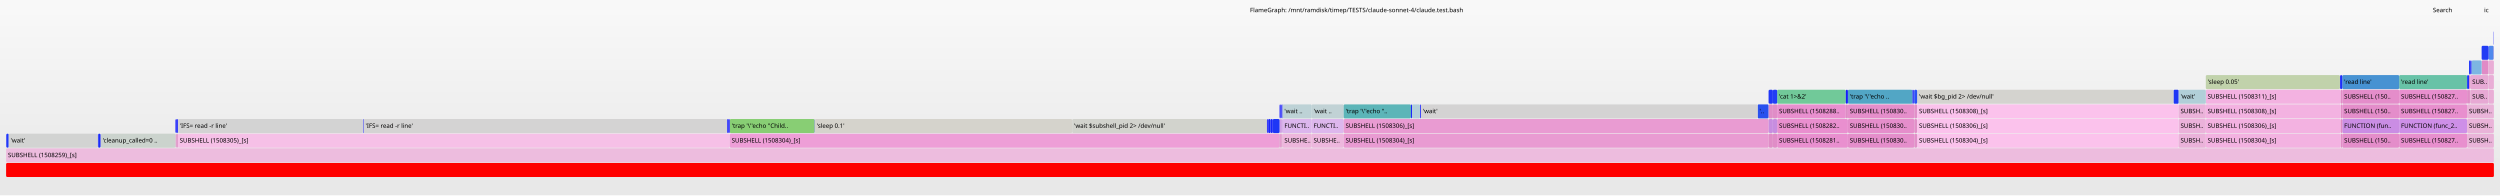
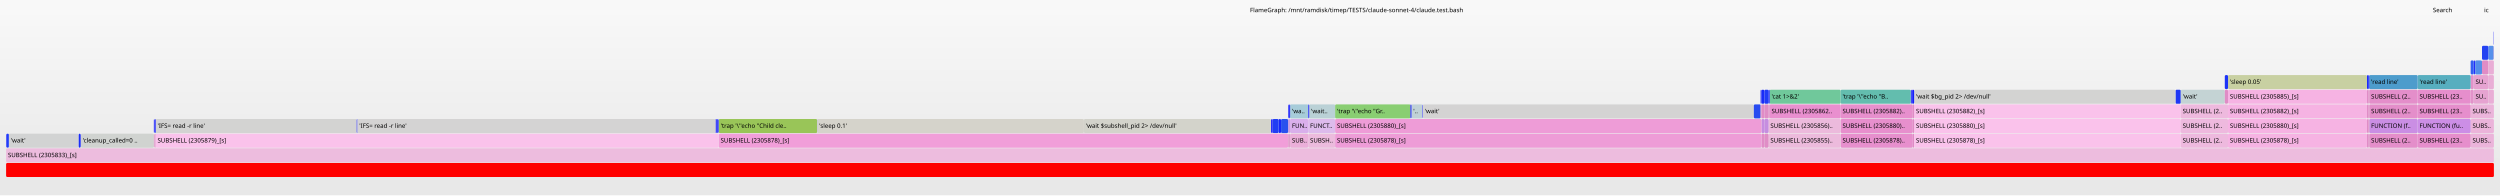
<svg xmlns="http://www.w3.org/2000/svg" version="1.1" width="4096" height="320" viewBox="0 0 4096 320">
  <defs>
    <linearGradient id="background" y1="0" y2="1" x1="0" x2="0">
      <stop stop-color="#f8f8f8" offset="5%" />
      <stop stop-color="#e8e8e8" offset="95%" />
    </linearGradient>
  </defs>
  <style type="text/css">
        text { font-family:Verdana; font-size:10px; fill:rgb(0,0,0); }
        .hide { display:none; }
        .parent { opacity:0.5; }
</style>
  <rect x="0.0" y="0" width="4096.0" height="320.0" fill="url(#background)" />
  <text id="title" x="2048.00" y="20">FlameGraph: /mnt/ramdisk/timep/TESTS/claude-sonnet-4/claude.test.bash</text>
  <text id="details" x="10.00" y="305"> </text>
  <text id="unzoom" x="10.00" y="20" class="hide">Reset Zoom</text>
  <text id="search" x="3986.00" y="20">Search</text>
  <text id="ignorecase" x="4070.00" y="20">ic</text>
  <text id="matched" x="3986.00" y="305"> </text>
  <g id="frames">
    <g>
-       <rect x="2101.3" y="195" width="47.8" height="23.0" fill="rgb(220.059,182.176,236.61)" rx="2" ry="2" />
-       <text x="2104.28" y="209.5">FUNCTI..</text>
-     </g>
-     <g>
-       <rect x="3614.0" y="195" width="221.2" height="23.0" fill="rgb(243.497,177.763,225.009)" rx="2" ry="2" />
-       <text x="3616.95" y="209.5">SUBSHELL (1508306)_[s]</text>
-     </g>
-     <g>
-       <rect x="4047.4" y="123" width="29.7" height="23.0" fill="rgb(231.289,168.777,211.889)" rx="2" ry="2" />
-       <text x="4050.41" y="137.5">SUB..</text>
-     </g>
-     <g>
-       <rect x="4042.1" y="171" width="43.9" height="23.0" fill="rgb(234.271,179.621,217.311)" rx="2" ry="2" />
-       <text x="4045.14" y="185.5">SUBSH..</text>
-     </g>
-     <g>
-       <rect x="4045.3" y="123" width="2.1" height="23.0" fill="rgb(223.727,141.28,198.14)" rx="2" ry="2" />
-       <text x="4048.25" y="137.5" />
-     </g>
-     <g>
-       <rect x="1195.7" y="195" width="139.0" height="23.0" fill="rgb(136,206,116)" rx="2" ry="2" />
-       <text x="1198.73" y="209.5">'trap '\''echo "Child..</text>
-     </g>
-     <g>
-       <rect x="287.4" y="219" width="0.5" height="23.0" fill="rgb(223.132,139.115,197.058)" rx="2" ry="2" />
-       <text x="290.45" y="233.5" />
-     </g>
-     <g>
-       <rect x="2911.7" y="171" width="112.5" height="23.0" fill="rgb(233.019,143.361,206.989)" rx="2" ry="2" />
-       <text x="2914.72" y="185.5">SUBSHELL (1508288..</text>
-     </g>
-     <g>
-       <rect x="287.9" y="219" width="0.5" height="23.0" fill="rgb(223.144,139.162,197.081)" rx="2" ry="2" />
-       <text x="290.89" y="233.5" />
-     </g>
-     <g>
-       <rect x="3136.4" y="195" width="4.6" height="23.0" fill="rgb(225.149,144.442,200.274)" rx="2" ry="2" />
-       <text x="3139.38" y="209.5" />
-     </g>
-     <g>
-       <rect x="2911.7" y="147" width="112.5" height="23.0" fill="rgb(113,201,153)" rx="2" ry="2" />
-       <text x="2914.72" y="161.5">'cat 1&gt;&amp;2'</text>
-     </g>
-     <g>
-       <rect x="4045.3" y="99" width="2.1" height="23.0" fill="rgb(27,49,249)" rx="2" ry="2" />
-       <text x="4048.25" y="113.5" />
-     </g>
-     <g>
-       <rect x="1191.2" y="195" width="0.9" height="23.0" fill="rgb(3,8,254)" rx="2" ry="2" />
-       <text x="1194.23" y="209.5" />
-     </g>
-     <g>
-       <rect x="3833.8" y="123" width="1.4" height="23.0" fill="rgb(14,20,252)" rx="2" ry="2" />
-       <text x="3836.75" y="137.5" />
-     </g>
-     <g>
-       <rect x="4047.4" y="99" width="1.9" height="23.0" fill="rgb(14,22,252)" rx="2" ry="2" />
-       <text x="4050.41" y="113.5" />
-     </g>
-     <g>
-       <rect x="3930.8" y="123" width="111.3" height="23.0" fill="rgb(104,194,167)" rx="2" ry="2" />
-       <text x="3933.79" y="137.5">'read line'</text>
+       <rect x="2145.0" y="171" width="42.5" height="23.0" fill="rgb(186,209,214)" rx="2" ry="2" />
+       <text x="2148.00" y="185.5">'wait..</text>
+     </g>
+     <g>
+       <rect x="2083.7" y="195" width="1.3" height="23.0" fill="rgb(14,21,252)" rx="2" ry="2" />
+       <text x="2086.66" y="209.5" />
+     </g>
+     <g>
+       <rect x="4047.9" y="171" width="38.1" height="23.0" fill="rgb(234.776,180.098,217.923)" rx="2" ry="2" />
+       <text x="4050.93" y="185.5">SUBS..</text>
+     </g>
+     <g>
+       <rect x="3136.1" y="195" width="436.9" height="23.0" fill="rgb(249.981,194.102,234.924)" rx="2" ry="2" />
+       <text x="3139.12" y="209.5">SUBSHELL (2305880)_[s]</text>
+     </g>
+     <g>
+       <rect x="3133.9" y="219" width="2.2" height="23.0" fill="rgb(223.167,139.244,197.122)" rx="2" ry="2" />
+       <text x="3136.85" y="233.5" />
+     </g>
+     <g>
+       <rect x="3015.7" y="195" width="118.2" height="23.0" fill="rgb(231.302,142.868,205.292)" rx="2" ry="2" />
+       <text x="3018.71" y="209.5">SUBSHELL (2305880)..</text>
+     </g>
+     <g>
+       <rect x="128.7" y="219" width="0.5" height="23.0" fill="rgb(3,8,254)" rx="2" ry="2" />
+       <text x="131.70" y="233.5" />
+     </g>
+     <g>
+       <rect x="132.5" y="219" width="119.6" height="23.0" fill="rgb(208,211,208)" rx="2" ry="2" />
+       <text x="135.45" y="233.5">'cleanup_called=0 ..</text>
+     </g>
+     <g>
+       <rect x="2899.4" y="171" width="116.3" height="23.0" fill="rgb(233.024,143.386,207)" rx="2" ry="2" />
+       <text x="2902.44" y="185.5">SUBSHELL (2305862..</text>
+     </g>
+     <g>
+       <rect x="255.0" y="195" width="329.5" height="23.0" fill="rgb(211,211,210)" rx="2" ry="2" />
+       <text x="258.05" y="209.5">'IFS= read -r line'</text>
+     </g>
+     <g>
+       <rect x="4047.9" y="123" width="5.0" height="23.0" fill="rgb(225.66,146.335,201.211)" rx="2" ry="2" />
+       <text x="4050.93" y="137.5" />
+     </g>
+     <g>
+       <rect x="253.6" y="219" width="1.4" height="23.0" fill="rgb(223.17,139.254,197.127)" rx="2" ry="2" />
+       <text x="256.64" y="233.5" />
+     </g>
+     <g>
+       <rect x="2094.9" y="195" width="4.0" height="23.0" fill="rgb(23,39,249)" rx="2" ry="2" />
+       <text x="2097.91" y="209.5" />
+     </g>
+     <g>
+       <rect x="4052.9" y="99" width="2.0" height="23.0" fill="rgb(19,31,250)" rx="2" ry="2" />
+       <text x="4055.91" y="113.5" />
+     </g>
+     <g>
+       <rect x="3961.1" y="123" width="86.8" height="23.0" fill="rgb(87,174,191)" rx="2" ry="2" />
+       <text x="3964.08" y="137.5">'read line'</text>
+     </g>
+     <g>
+       <rect x="4047.9" y="195" width="38.1" height="23.0" fill="rgb(234.776,180.098,217.923)" rx="2" ry="2" />
+       <text x="4050.93" y="209.5">SUBS..</text>
+     </g>
+     <g>
+       <rect x="4076.7" y="75" width="0.4" height="23.0" fill="rgb(3,8,254)" rx="2" ry="2" />
+       <text x="4079.67" y="89.5" />
+     </g>
+     <g>
+       <rect x="3961.1" y="195" width="86.8" height="23.0" fill="rgb(203.53,142.23,229.554)" rx="2" ry="2" />
+       <text x="3964.08" y="209.5">FUNCTION (fu..</text>
+     </g>
+     <g>
+       <rect x="3878.1" y="219" width="2.7" height="23.0" fill="rgb(223.541,140.604,197.802)" rx="2" ry="2" />
+       <text x="3881.12" y="233.5" />
+     </g>
+     <g>
+       <rect x="10.6" y="219" width="4.0" height="23.0" fill="rgb(32,61,249)" rx="2" ry="2" />
+       <text x="13.63" y="233.5" />
+     </g>
+     <g>
+       <rect x="2886.0" y="171" width="4.8" height="23.0" fill="rgb(223.877,139.73,197.941)" rx="2" ry="2" />
+       <text x="2889.00" y="185.5" />
+     </g>
+     <g>
+       <rect x="2111.5" y="195" width="1.9" height="23.0" fill="rgb(202.897,150.795,226.344)" rx="2" ry="2" />
+       <text x="2114.47" y="209.5" />
+     </g>
+     <g>
+       <rect x="2113.7" y="171" width="29.7" height="23.0" fill="rgb(167,204,217)" rx="2" ry="2" />
+       <text x="2116.71" y="185.5">'wa..</text>
+     </g>
+     <g>
+       <rect x="2890.8" y="171" width="6.8" height="23.0" fill="rgb(224.16,140.777,198.46)" rx="2" ry="2" />
+       <text x="2893.83" y="185.5" />
+     </g>
+     <g>
+       <rect x="131.7" y="219" width="0.4" height="23.0" fill="rgb(3,8,254)" rx="2" ry="2" />
+       <text x="134.75" y="233.5" />
+     </g>
+     <g>
+       <rect x="3650.4" y="147" width="227.7" height="23.0" fill="rgb(245.553,178.605,227.071)" rx="2" ry="2" />
+       <text x="3653.43" y="161.5">SUBSHELL (2305885)_[s]</text>
+     </g>
+     <g>
+       <rect x="14.6" y="219" width="114.1" height="23.0" fill="rgb(210,211,211)" rx="2" ry="2" />
+       <text x="17.56" y="233.5">'wait'</text>
+     </g>
+     <g>
+       <rect x="1172.3" y="195" width="1.4" height="23.0" fill="rgb(14,21,252)" rx="2" ry="2" />
+       <text x="1175.31" y="209.5" />
+     </g>
+     <g>
+       <rect x="3573.0" y="171" width="77.4" height="23.0" fill="rgb(237.901,184.824,221.871)" rx="2" ry="2" />
+       <text x="3576.03" y="185.5">SUBSHELL (2..</text>
+     </g>
+     <g>
+       <rect x="3650.4" y="171" width="227.7" height="23.0" fill="rgb(245.553,178.605,227.071)" rx="2" ry="2" />
+       <text x="3653.43" y="185.5">SUBSHELL (2305882)_[s]</text>
+     </g>
+     <g>
+       <rect x="3878.1" y="123" width="2.7" height="23.0" fill="rgb(25,43,249)" rx="2" ry="2" />
+       <text x="3881.12" y="137.5" />
+     </g>
+     <g>
+       <rect x="253.1" y="219" width="0.5" height="23.0" fill="rgb(223.143,139.155,197.078)" rx="2" ry="2" />
+       <text x="256.12" y="233.5" />
+     </g>
+     <g>
+       <rect x="3573.0" y="195" width="77.4" height="23.0" fill="rgb(237.901,184.824,221.871)" rx="2" ry="2" />
+       <text x="3576.03" y="209.5">SUBSHELL (2..</text>
+     </g>
+     <g>
+       <rect x="3564.3" y="147" width="8.7" height="23.0" fill="rgb(31,55,245)" rx="2" ry="2" />
+       <text x="3567.29" y="161.5" />
+     </g>
+     <g>
+       <rect x="3015.7" y="219" width="118.2" height="23.0" fill="rgb(231.302,142.868,205.292)" rx="2" ry="2" />
+       <text x="3018.71" y="233.5">SUBSHELL (2305878)..</text>
+     </g>
+     <g>
+       <rect x="4076.7" y="123" width="9.3" height="23.0" fill="rgb(232.692,173.879,214.44)" rx="2" ry="2" />
+       <text x="4079.67" y="137.5" />
+     </g>
+     <g>
+       <rect x="3573.0" y="219" width="77.4" height="23.0" fill="rgb(237.901,184.824,221.871)" rx="2" ry="2" />
+       <text x="3576.03" y="233.5">SUBSHELL (2..</text>
+     </g>
+     <g>
+       <rect x="2111.2" y="171" width="0.3" height="23.0" fill="rgb(3,8,254)" rx="2" ry="2" />
+       <text x="2114.16" y="185.5" />
+     </g>
+     <g>
+       <rect x="4052.9" y="123" width="23.8" height="23.0" fill="rgb(229.804,163.378,209.189)" rx="2" ry="2" />
+       <text x="4055.91" y="137.5">SU..</text>
+     </g>
+     <g>
+       <rect x="3961.1" y="147" width="86.8" height="23.0" fill="rgb(229.554,142.23,203.53)" rx="2" ry="2" />
+       <text x="3964.08" y="161.5">SUBSHELL (23..</text>
+     </g>
+     <g>
+       <rect x="1173.7" y="195" width="1.5" height="23.0" fill="rgb(14,21,252)" rx="2" ry="2" />
+       <text x="1176.69" y="209.5" />
+     </g>
+     <g>
+       <rect x="3136.1" y="147" width="428.2" height="23.0" fill="rgb(211,211,210)" rx="2" ry="2" />
+       <text x="3139.12" y="161.5">'wait $bg_pid 2&gt; /dev/null'</text>
+     </g>
+     <g>
+       <rect x="2110.4" y="219" width="1.1" height="23.0" fill="rgb(224.353,143.557,199.279)" rx="2" ry="2" />
+       <text x="2113.45" y="233.5" />
+     </g>
+     <g>
+       <rect x="584.5" y="195" width="1.1" height="23.0" fill="rgb(3,8,254)" rx="2" ry="2" />
+       <text x="587.50" y="209.5" />
+     </g>
+     <g>
+       <rect x="2312.5" y="171" width="18.0" height="23.0" fill="rgb(192,210,214)" rx="2" ry="2" />
+       <text x="2315.52" y="185.5">'..</text>
+     </g>
+     <g>
+       <rect x="4054.9" y="99" width="0.5" height="23.0" fill="rgb(3,8,254)" rx="2" ry="2" />
+       <text x="4057.94" y="113.5" />
+     </g>
+     <g>
+       <rect x="1177.3" y="195" width="0.3" height="23.0" fill="rgb(3,8,254)" rx="2" ry="2" />
+       <text x="1180.26" y="209.5" />
+     </g>
+     <g>
+       <rect x="3881.8" y="195" width="79.3" height="23.0" fill="rgb(202.374,141.651,228.398)" rx="2" ry="2" />
+       <text x="3884.77" y="209.5">FUNCTION (f..</text>
+     </g>
+     <g>
+       <rect x="3881.8" y="123" width="79.3" height="23.0" fill="rgb(77,156,204)" rx="2" ry="2" />
+       <text x="3884.77" y="137.5">'read line'</text>
+     </g>
+     <g>
+       <rect x="2113.4" y="219" width="0.3" height="23.0" fill="rgb(223.121,139.077,197.038)" rx="2" ry="2" />
+       <text x="2116.42" y="233.5" />
+     </g>
+     <g>
+       <rect x="3136.1" y="171" width="436.9" height="23.0" fill="rgb(249.981,194.102,234.924)" rx="2" ry="2" />
+       <text x="3139.12" y="185.5">SUBSHELL (2305882)_[s]</text>
+     </g>
+     <g>
+       <rect x="252.6" y="219" width="0.5" height="23.0" fill="rgb(223.146,139.166,197.083)" rx="2" ry="2" />
+       <text x="255.60" y="233.5" />
+     </g>
+     <g>
+       <rect x="132.1" y="219" width="0.4" height="23.0" fill="rgb(3,8,254)" rx="2" ry="2" />
+       <text x="135.14" y="233.5" />
+     </g>
+     <g>
+       <rect x="4047.9" y="219" width="38.1" height="23.0" fill="rgb(234.776,180.098,217.923)" rx="2" ry="2" />
+       <text x="4050.93" y="233.5">SUBS..</text>
+     </g>
+     <g>
+       <rect x="2082.4" y="195" width="1.3" height="23.0" fill="rgb(2,7,254)" rx="2" ry="2" />
+       <text x="2085.43" y="209.5" />
+     </g>
+     <g>
+       <rect x="2143.4" y="219" width="44.1" height="23.0" fill="rgb(236.429,187.47,221.235)" rx="2" ry="2" />
+       <text x="2146.37" y="233.5">SUBSH..</text>
+     </g>
+     <g>
+       <rect x="2085.0" y="195" width="9.9" height="23.0" fill="rgb(33,62,243)" rx="2" ry="2" />
+       <text x="2088.02" y="209.5" />
    </g>
    <g>
      <rect x="10.0" y="267" width="4076.0" height="23.0" fill="rgb(255,0,0)" rx="2" ry="2" />
      <text x="13.00" y="281.5" />
    </g>
    <g>
-       <rect x="3134.8" y="147" width="1.6" height="23.0" fill="rgb(14,22,252)" rx="2" ry="2" />
-       <text x="3137.75" y="161.5" />
-     </g>
-     <g>
-       <rect x="3027.6" y="195" width="108.8" height="23.0" fill="rgb(228.983,141.68,202.965)" rx="2" ry="2" />
-       <text x="3030.63" y="209.5">SUBSHELL (150830..</text>
-     </g>
-     <g>
-       <rect x="4065.9" y="99" width="11.2" height="23.0" fill="rgb(224.291,139.116,198.217)" rx="2" ry="2" />
-       <text x="4068.92" y="113.5" />
-     </g>
-     <g>
-       <rect x="1334.7" y="195" width="0.3" height="23.0" fill="rgb(3,8,254)" rx="2" ry="2" />
-       <text x="1337.69" y="209.5" />
-     </g>
-     <g>
-       <rect x="3837.6" y="123" width="93.2" height="23.0" fill="rgb(71,146,210)" rx="2" ry="2" />
-       <text x="3840.60" y="137.5">'read line'</text>
-     </g>
-     <g>
-       <rect x="594.5" y="195" width="1.3" height="23.0" fill="rgb(14,20,252)" rx="2" ry="2" />
-       <text x="597.53" y="209.5" />
-     </g>
-     <g>
-       <rect x="2097.0" y="171" width="0.3" height="23.0" fill="rgb(3,8,254)" rx="2" ry="2" />
-       <text x="2099.96" y="185.5" />
-     </g>
-     <g>
-       <rect x="3561.0" y="147" width="8.6" height="23.0" fill="rgb(30,55,245)" rx="2" ry="2" />
-       <text x="3564.03" y="161.5" />
-     </g>
-     <g>
-       <rect x="2327.7" y="171" width="0.3" height="23.0" fill="rgb(3,8,254)" rx="2" ry="2" />
-       <text x="2330.75" y="185.5" />
-     </g>
-     <g>
-       <rect x="3837.6" y="219" width="93.2" height="23.0" fill="rgb(227.813,141.047,201.783)" rx="2" ry="2" />
-       <text x="3840.60" y="233.5">SUBSHELL (150..</text>
-     </g>
-     <g>
-       <rect x="3835.2" y="171" width="2.4" height="23.0" fill="rgb(223.675,141.091,198.045)" rx="2" ry="2" />
-       <text x="3838.24" y="185.5" />
-     </g>
-     <g>
-       <rect x="3141.0" y="147" width="420.0" height="23.0" fill="rgb(212,211,207)" rx="2" ry="2" />
-       <text x="3144.05" y="161.5">'wait $bg_pid 2&gt; /dev/null'</text>
-     </g>
-     <g>
-       <rect x="164.4" y="219" width="0.4" height="23.0" fill="rgb(3,8,254)" rx="2" ry="2" />
-       <text x="167.40" y="233.5" />
-     </g>
-     <g>
-       <rect x="4042.1" y="219" width="43.9" height="23.0" fill="rgb(234.271,179.621,217.311)" rx="2" ry="2" />
-       <text x="4045.14" y="233.5">SUBSH..</text>
-     </g>
-     <g>
-       <rect x="4049.3" y="99" width="0.3" height="23.0" fill="rgb(3,8,254)" rx="2" ry="2" />
-       <text x="4052.32" y="113.5" />
-     </g>
-     <g>
-       <rect x="288.4" y="195" width="1.1" height="23.0" fill="rgb(3,9,254)" rx="2" ry="2" />
-       <text x="291.39" y="209.5" />
+       <rect x="3130.4" y="147" width="1.7" height="23.0" fill="rgb(19,31,250)" rx="2" ry="2" />
+       <text x="3133.42" y="161.5" />
+     </g>
+     <g>
+       <rect x="1338.8" y="195" width="0.3" height="23.0" fill="rgb(3,8,254)" rx="2" ry="2" />
+       <text x="1341.77" y="209.5" />
+     </g>
+     <g>
+       <rect x="4066.5" y="99" width="10.2" height="23.0" fill="rgb(224.244,139.52,198.13)" rx="2" ry="2" />
+       <text x="4069.55" y="113.5" />
+     </g>
+     <g>
+       <rect x="1177.6" y="195" width="161.2" height="23.0" fill="rgb(153,197,88)" rx="2" ry="2" />
+       <text x="1180.58" y="209.5">'trap '\''echo "Child cle..</text>
+     </g>
+     <g>
+       <rect x="252.1" y="195" width="0.5" height="23.0" fill="rgb(3,9,254)" rx="2" ry="2" />
+       <text x="255.13" y="209.5" />
+     </g>
+     <g>
+       <rect x="3015.7" y="171" width="118.2" height="23.0" fill="rgb(231.302,142.868,205.292)" rx="2" ry="2" />
+       <text x="3018.71" y="185.5">SUBSHELL (2305882)..</text>
+     </g>
+     <g>
+       <rect x="2886.0" y="195" width="4.8" height="23.0" fill="rgb(197.941,139.73,223.877)" rx="2" ry="2" />
+       <text x="2889.00" y="209.5" />
+     </g>
+     <g>
+       <rect x="2187.5" y="171" width="123.4" height="23.0" fill="rgb(137,206,114)" rx="2" ry="2" />
+       <text x="2190.47" y="185.5">'trap '\''echo "Gr..</text>
+     </g>
+     <g>
+       <rect x="2897.6" y="195" width="118.1" height="23.0" fill="rgb(235.932,185.661,220.33)" rx="2" ry="2" />
+       <text x="2900.56" y="209.5">SUBSHELL (2305856)..</text>
+     </g>
+     <g>
+       <rect x="2143.4" y="195" width="44.1" height="23.0" fill="rgb(221.235,187.47,236.429)" rx="2" ry="2" />
+       <text x="2146.37" y="209.5">FUNCT..</text>
+     </g>
+     <g>
+       <rect x="10.0" y="243" width="4076.0" height="23.0" fill="rgb(236.667,188.333,221.667)" rx="2" ry="2" />
+       <text x="13.00" y="257.5">SUBSHELL (2305833)_[s]</text>
+     </g>
+     <g>
+       <rect x="3133.9" y="195" width="2.2" height="23.0" fill="rgb(223.167,139.244,197.122)" rx="2" ry="2" />
+       <text x="3136.85" y="209.5" />
+     </g>
+     <g>
+       <rect x="4055.4" y="99" width="11.1" height="23.0" fill="rgb(83,142,233)" rx="2" ry="2" />
+       <text x="4058.40" y="113.5" />
+     </g>
+     <g>
+       <rect x="3880.8" y="171" width="1.0" height="23.0" fill="rgb(223.14,139.146,197.073)" rx="2" ry="2" />
+       <text x="3883.76" y="185.5" />
+     </g>
+     <g>
+       <rect x="2890.8" y="147" width="6.8" height="23.0" fill="rgb(33,59,246)" rx="2" ry="2" />
+       <text x="2893.83" y="161.5" />
+     </g>
+     <g>
+       <rect x="4047.9" y="99" width="5.0" height="23.0" fill="rgb(51,94,243)" rx="2" ry="2" />
+       <text x="4050.93" y="113.5" />
+     </g>
+     <g>
+       <rect x="2112.1" y="171" width="1.3" height="23.0" fill="rgb(14,22,252)" rx="2" ry="2" />
+       <text x="2115.12" y="185.5" />
+     </g>
+     <g>
+       <rect x="2111.5" y="171" width="0.3" height="23.0" fill="rgb(3,8,254)" rx="2" ry="2" />
+       <text x="2114.47" y="185.5" />
+     </g>
+     <g>
+       <rect x="2897.6" y="219" width="118.1" height="23.0" fill="rgb(235.932,185.661,220.33)" rx="2" ry="2" />
+       <text x="2900.56" y="233.5">SUBSHELL (2305855)..</text>
+     </g>
+     <g>
+       <rect x="2899.4" y="147" width="116.3" height="23.0" fill="rgb(112,200,155)" rx="2" ry="2" />
+       <text x="2902.44" y="161.5">'cat 1&gt;&amp;2'</text>
+     </g>
+     <g>
+       <rect x="3878.1" y="147" width="2.7" height="23.0" fill="rgb(223.541,140.604,197.802)" rx="2" ry="2" />
+       <text x="3881.12" y="161.5" />
+     </g>
+     <g>
+       <rect x="1339.1" y="195" width="436.8" height="23.0" fill="rgb(213,211,203)" rx="2" ry="2" />
+       <text x="1342.09" y="209.5">'sleep 0.1'</text>
+     </g>
+     <g>
+       <rect x="3650.4" y="123" width="227.7" height="23.0" fill="rgb(200,208,162)" rx="2" ry="2" />
+       <text x="3653.43" y="137.5">'sleep 0.05'</text>
+     </g>
+     <g>
+       <rect x="2331.2" y="171" width="542.3" height="23.0" fill="rgb(212,211,211)" rx="2" ry="2" />
+       <text x="2334.17" y="185.5">'wait'</text>
+     </g>
+     <g>
+       <rect x="3881.8" y="147" width="79.3" height="23.0" fill="rgb(228.398,141.651,202.374)" rx="2" ry="2" />
+       <text x="3884.77" y="161.5">SUBSHELL (2..</text>
+     </g>
+     <g>
+       <rect x="2110.8" y="171" width="0.4" height="23.0" fill="rgb(3,8,254)" rx="2" ry="2" />
+       <text x="2113.77" y="185.5" />
+     </g>
+     <g>
+       <rect x="2873.5" y="171" width="11.1" height="23.0" fill="rgb(39,75,240)" rx="2" ry="2" />
+       <text x="2876.49" y="185.5" />
+     </g>
+     <g>
+       <rect x="4047.9" y="147" width="5.0" height="23.0" fill="rgb(225.66,146.335,201.211)" rx="2" ry="2" />
+       <text x="4050.93" y="161.5" />
+     </g>
+     <g>
+       <rect x="2113.4" y="171" width="0.3" height="23.0" fill="rgb(3,8,254)" rx="2" ry="2" />
+       <text x="2116.42" y="185.5" />
+     </g>
+     <g>
+       <rect x="3878.1" y="171" width="2.7" height="23.0" fill="rgb(223.541,140.604,197.802)" rx="2" ry="2" />
+       <text x="3881.12" y="185.5" />
+     </g>
+     <g>
+       <rect x="3133.9" y="147" width="2.2" height="23.0" fill="rgb(19,31,250)" rx="2" ry="2" />
+       <text x="3136.85" y="161.5" />
+     </g>
+     <g>
+       <rect x="3573.0" y="147" width="72.1" height="23.0" fill="rgb(196,211,212)" rx="2" ry="2" />
+       <text x="3576.03" y="161.5">'wait'</text>
+     </g>
+     <g>
+       <rect x="2890.8" y="195" width="6.8" height="23.0" fill="rgb(198.46,140.777,224.16)" rx="2" ry="2" />
+       <text x="2893.83" y="209.5" />
+     </g>
+     <g>
+       <rect x="2884.6" y="147" width="1.4" height="23.0" fill="rgb(14,20,252)" rx="2" ry="2" />
+       <text x="2887.65" y="161.5" />
+     </g>
+     <g>
+       <rect x="3136.1" y="219" width="436.9" height="23.0" fill="rgb(249.981,194.102,234.924)" rx="2" ry="2" />
+       <text x="3139.12" y="233.5">SUBSHELL (2305878)_[s]</text>
+     </g>
+     <g>
+       <rect x="129.2" y="219" width="2.5" height="23.0" fill="rgb(26,46,249)" rx="2" ry="2" />
+       <text x="132.17" y="233.5" />
+     </g>
+     <g>
+       <rect x="10.0" y="219" width="0.3" height="23.0" fill="rgb(3,8,254)" rx="2" ry="2" />
+       <text x="13.00" y="233.5" />
+     </g>
+     <g>
+       <rect x="2886.0" y="147" width="4.8" height="23.0" fill="rgb(25,43,248)" rx="2" ry="2" />
+       <text x="2889.00" y="161.5" />
+     </g>
+     <g>
+       <rect x="2143.4" y="171" width="0.3" height="23.0" fill="rgb(3,8,254)" rx="2" ry="2" />
+       <text x="2146.37" y="185.5" />
+     </g>
+     <g>
+       <rect x="3650.4" y="219" width="227.7" height="23.0" fill="rgb(245.553,178.605,227.071)" rx="2" ry="2" />
+       <text x="3653.43" y="233.5">SUBSHELL (2305878)_[s]</text>
+     </g>
+     <g>
+       <rect x="2897.6" y="171" width="1.8" height="23.0" fill="rgb(223.173,139.264,197.132)" rx="2" ry="2" />
+       <text x="2900.56" y="185.5" />
+     </g>
+     <g>
+       <rect x="3645.1" y="123" width="5.3" height="23.0" fill="rgb(29,51,247)" rx="2" ry="2" />
+       <text x="3648.13" y="137.5" />
+     </g>
+     <g>
+       <rect x="4077.1" y="75" width="8.5" height="23.0" fill="rgb(86,144,235)" rx="2" ry="2" />
+       <text x="4080.09" y="89.5" />
    </g>
    <g>
      <rect x="4085.6" y="51" width="0.4" height="23.0" fill="rgb(3,8,254)" rx="2" ry="2" />
-       <text x="4088.63" y="65.5" />
-     </g>
-     <g>
-       <rect x="4045.3" y="147" width="2.1" height="23.0" fill="rgb(223.727,141.28,198.14)" rx="2" ry="2" />
-       <text x="4048.25" y="161.5" />
-     </g>
-     <g>
-       <rect x="10.6" y="219" width="3.7" height="23.0" fill="rgb(30,57,249)" rx="2" ry="2" />
-       <text x="13.59" y="233.5" />
-     </g>
-     <g>
-       <rect x="4047.4" y="147" width="29.7" height="23.0" fill="rgb(231.289,168.777,211.889)" rx="2" ry="2" />
-       <text x="4050.41" y="161.5">SUB..</text>
-     </g>
-     <g>
-       <rect x="3136.4" y="171" width="4.6" height="23.0" fill="rgb(225.149,144.442,200.274)" rx="2" ry="2" />
-       <text x="3139.38" y="185.5" />
-     </g>
-     <g>
-       <rect x="3835.2" y="219" width="2.4" height="23.0" fill="rgb(223.675,141.091,198.045)" rx="2" ry="2" />
-       <text x="3838.24" y="233.5" />
-     </g>
-     <g>
-       <rect x="3837.6" y="147" width="93.2" height="23.0" fill="rgb(227.813,141.047,201.783)" rx="2" ry="2" />
-       <text x="3840.60" y="161.5">SUBSHELL (150..</text>
-     </g>
-     <g>
-       <rect x="2149.1" y="171" width="52.4" height="23.0" fill="rgb(193,210,213)" rx="2" ry="2" />
-       <text x="2152.10" y="185.5">'wait ..</text>
-     </g>
-     <g>
-       <rect x="2096.4" y="171" width="0.3" height="23.0" fill="rgb(2,8,254)" rx="2" ry="2" />
-       <text x="2099.38" y="185.5" />
-     </g>
-     <g>
-       <rect x="3930.8" y="171" width="111.3" height="23.0" fill="rgb(231.862,142.782,205.832)" rx="2" ry="2" />
-       <text x="3933.79" y="185.5">SUBSHELL (150827..</text>
-     </g>
-     <g>
-       <rect x="3614.0" y="123" width="219.8" height="23.0" fill="rgb(193,210,171)" rx="2" ry="2" />
-       <text x="3616.95" y="137.5">'sleep 0.05'</text>
-     </g>
-     <g>
-       <rect x="3930.8" y="147" width="111.3" height="23.0" fill="rgb(231.862,142.782,205.832)" rx="2" ry="2" />
-       <text x="3933.79" y="161.5">SUBSHELL (150827..</text>
-     </g>
-     <g>
-       <rect x="1756.7" y="195" width="319.1" height="23.0" fill="rgb(210,211,205)" rx="2" ry="2" />
-       <text x="1759.70" y="209.5">'wait $subshell_pid 2&gt; /dev/null'</text>
-     </g>
-     <g>
-       <rect x="2099.2" y="171" width="0.3" height="23.0" fill="rgb(3,8,254)" rx="2" ry="2" />
-       <text x="2102.22" y="185.5" />
-     </g>
-     <g>
-       <rect x="291.3" y="219" width="904.4" height="23.0" fill="rgb(245.661,192.297,230.653)" rx="2" ry="2" />
-       <text x="294.34" y="233.5">SUBSHELL (1508305)_[s]</text>
-     </g>
-     <g>
-       <rect x="2149.1" y="219" width="52.4" height="23.0" fill="rgb(237.226,183.178,220.902)" rx="2" ry="2" />
-       <text x="2152.10" y="233.5">SUBSHE..</text>
-     </g>
-     <g>
-       <rect x="4077.1" y="99" width="8.9" height="23.0" fill="rgb(232.599,173.541,214.271)" rx="2" ry="2" />
-       <text x="4080.11" y="113.5" />
-     </g>
-     <g>
-       <rect x="2201.5" y="219" width="696.4" height="23.0" fill="rgb(232.996,155.213,209.968)" rx="2" ry="2" />
-       <text x="2204.53" y="233.5">SUBSHELL (1508304)_[s]</text>
-     </g>
-     <g>
-       <rect x="1192.1" y="195" width="1.0" height="23.0" fill="rgb(3,9,254)" rx="2" ry="2" />
-       <text x="1195.10" y="209.5" />
-     </g>
-     <g>
-       <rect x="4077.1" y="147" width="8.9" height="23.0" fill="rgb(232.599,173.541,214.271)" rx="2" ry="2" />
-       <text x="4080.11" y="161.5" />
-     </g>
-     <g>
-       <rect x="2097.5" y="171" width="0.5" height="23.0" fill="rgb(3,8,254)" rx="2" ry="2" />
-       <text x="2100.54" y="185.5" />
-     </g>
-     <g>
-       <rect x="3837.6" y="195" width="93.2" height="23.0" fill="rgb(201.783,141.047,227.813)" rx="2" ry="2" />
-       <text x="3840.60" y="209.5">FUNCTION (fun..</text>
-     </g>
-     <g>
-       <rect x="10.3" y="219" width="0.3" height="23.0" fill="rgb(2,8,254)" rx="2" ry="2" />
-       <text x="13.27" y="233.5" />
-     </g>
-     <g>
-       <rect x="4077.5" y="75" width="8.1" height="23.0" fill="rgb(79,136,237)" rx="2" ry="2" />
-       <text x="4080.50" y="89.5" />
-     </g>
-     <g>
-       <rect x="2096.4" y="195" width="0.9" height="23.0" fill="rgb(198.989,142.979,224.194)" rx="2" ry="2" />
-       <text x="2099.38" y="209.5" />
-     </g>
-     <g>
-       <rect x="4049.6" y="99" width="16.3" height="23.0" fill="rgb(125,182,226)" rx="2" ry="2" />
-       <text x="4052.64" y="113.5" />
-     </g>
-     <g>
-       <rect x="3027.6" y="171" width="108.8" height="23.0" fill="rgb(228.983,141.68,202.965)" rx="2" ry="2" />
-       <text x="3030.63" y="185.5">SUBSHELL (150830..</text>
-     </g>
-     <g>
-       <rect x="2096.7" y="171" width="0.3" height="23.0" fill="rgb(3,8,254)" rx="2" ry="2" />
-       <text x="2099.65" y="185.5" />
-     </g>
-     <g>
-       <rect x="2078.0" y="195" width="3.7" height="23.0" fill="rgb(23,38,249)" rx="2" ry="2" />
-       <text x="2080.99" y="209.5" />
-     </g>
-     <g>
-       <rect x="595.8" y="195" width="595.4" height="23.0" fill="rgb(212,211,211)" rx="2" ry="2" />
-       <text x="598.81" y="209.5">'IFS= read -r line'</text>
-     </g>
-     <g>
-       <rect x="3141.0" y="219" width="428.6" height="23.0" fill="rgb(250.933,193.649,235.68)" rx="2" ry="2" />
-       <text x="3144.05" y="233.5">SUBSHELL (1508304)_[s]</text>
-     </g>
-     <g>
-       <rect x="291.3" y="195" width="303.2" height="23.0" fill="rgb(211,211,211)" rx="2" ry="2" />
-       <text x="294.34" y="209.5">'IFS= read -r line'</text>
-     </g>
-     <g>
-       <rect x="3930.8" y="219" width="111.3" height="23.0" fill="rgb(231.862,142.782,205.832)" rx="2" ry="2" />
-       <text x="3933.79" y="233.5">SUBSHELL (150827..</text>
-     </g>
-     <g>
-       <rect x="2897.9" y="171" width="6.8" height="23.0" fill="rgb(224.25,141.109,198.624)" rx="2" ry="2" />
-       <text x="2900.93" y="185.5" />
-     </g>
-     <g>
-       <rect x="2911.7" y="195" width="115.9" height="23.0" fill="rgb(233.029,143.411,207.011)" rx="2" ry="2" />
-       <text x="2914.72" y="209.5">SUBSHELL (1508282..</text>
-     </g>
-     <g>
-       <rect x="3569.6" y="195" width="44.4" height="23.0" fill="rgb(234.985,178.404,217.664)" rx="2" ry="2" />
-       <text x="3572.58" y="209.5">SUBSH..</text>
-     </g>
-     <g>
-       <rect x="1195.7" y="219" width="900.7" height="23.0" fill="rgb(238.18,158.156,215.243)" rx="2" ry="2" />
-       <text x="1198.73" y="233.5">SUBSHELL (1508304)_[s]</text>
-     </g>
-     <g>
-       <rect x="2904.7" y="147" width="7.0" height="23.0" fill="rgb(33,61,246)" rx="2" ry="2" />
-       <text x="2907.70" y="161.5" />
-     </g>
-     <g>
-       <rect x="287.9" y="195" width="0.5" height="23.0" fill="rgb(3,9,254)" rx="2" ry="2" />
-       <text x="290.89" y="209.5" />
-     </g>
-     <g>
-       <rect x="161.2" y="219" width="3.2" height="23.0" fill="rgb(25,45,249)" rx="2" ry="2" />
-       <text x="164.20" y="233.5" />
-     </g>
-     <g>
-       <rect x="3835.2" y="123" width="2.4" height="23.0" fill="rgb(27,48,249)" rx="2" ry="2" />
-       <text x="3838.24" y="137.5" />
-     </g>
-     <g>
-       <rect x="4042.1" y="147" width="3.2" height="23.0" fill="rgb(223.786,141.494,198.247)" rx="2" ry="2" />
-       <text x="4045.14" y="161.5" />
-     </g>
-     <g>
-       <rect x="3569.6" y="219" width="44.4" height="23.0" fill="rgb(234.985,178.404,217.664)" rx="2" ry="2" />
-       <text x="3572.58" y="233.5">SUBSH..</text>
-     </g>
-     <g>
-       <rect x="3141.0" y="171" width="428.6" height="23.0" fill="rgb(250.933,193.649,235.68)" rx="2" ry="2" />
-       <text x="3144.05" y="185.5">SUBSHELL (1508308)_[s]</text>
-     </g>
-     <g>
-       <rect x="2085.3" y="195" width="11.1" height="23.0" fill="rgb(30,55,245)" rx="2" ry="2" />
-       <text x="2088.29" y="209.5" />
-     </g>
-     <g>
-       <rect x="4042.1" y="123" width="3.2" height="23.0" fill="rgb(28,51,249)" rx="2" ry="2" />
-       <text x="4045.14" y="137.5" />
-     </g>
-     <g>
-       <rect x="4065.9" y="75" width="11.2" height="23.0" fill="rgb(33,60,244)" rx="2" ry="2" />
-       <text x="4068.92" y="89.5" />
-     </g>
-     <g>
-       <rect x="3614.0" y="147" width="221.2" height="23.0" fill="rgb(243.497,177.763,225.009)" rx="2" ry="2" />
-       <text x="3616.95" y="161.5">SUBSHELL (1508311)_[s]</text>
-     </g>
-     <g>
-       <rect x="3133.2" y="147" width="1.6" height="23.0" fill="rgb(14,21,252)" rx="2" ry="2" />
-       <text x="3136.16" y="161.5" />
-     </g>
-     <g>
-       <rect x="2075.8" y="195" width="1.1" height="23.0" fill="rgb(3,8,254)" rx="2" ry="2" />
-       <text x="2078.77" y="209.5" />
-     </g>
-     <g>
-       <rect x="3141.0" y="195" width="428.6" height="23.0" fill="rgb(250.933,193.649,235.68)" rx="2" ry="2" />
-       <text x="3144.05" y="209.5">SUBSHELL (1508306)_[s]</text>
-     </g>
-     <g>
-       <rect x="2879.7" y="171" width="17.9" height="23.0" fill="rgb(41,81,238)" rx="2" ry="2" />
-       <text x="2882.69" y="185.5">'..</text>
-     </g>
-     <g>
-       <rect x="2328.0" y="171" width="551.7" height="23.0" fill="rgb(212,211,211)" rx="2" ry="2" />
-       <text x="2331.04" y="185.5">'wait'</text>
-     </g>
-     <g>
-       <rect x="2149.1" y="195" width="52.4" height="23.0" fill="rgb(220.902,183.178,237.226)" rx="2" ry="2" />
-       <text x="2152.10" y="209.5">FUNCTI..</text>
-     </g>
-     <g>
-       <rect x="2099.2" y="219" width="2.1" height="23.0" fill="rgb(226.185,150.218,202.609)" rx="2" ry="2" />
-       <text x="2102.22" y="233.5" />
-     </g>
-     <g>
-       <rect x="3835.2" y="195" width="2.4" height="23.0" fill="rgb(223.675,141.091,198.045)" rx="2" ry="2" />
-       <text x="3838.24" y="209.5" />
-     </g>
-     <g>
-       <rect x="2081.7" y="195" width="3.6" height="23.0" fill="rgb(23,38,249)" rx="2" ry="2" />
-       <text x="2084.70" y="209.5" />
-     </g>
-     <g>
-       <rect x="3569.6" y="171" width="44.4" height="23.0" fill="rgb(234.985,178.404,217.664)" rx="2" ry="2" />
-       <text x="3572.58" y="185.5">SUBSH..</text>
-     </g>
-     <g>
-       <rect x="2201.5" y="195" width="696.4" height="23.0" fill="rgb(232.996,155.213,209.968)" rx="2" ry="2" />
-       <text x="2204.53" y="209.5">SUBSHELL (1508306)_[s]</text>
-     </g>
-     <g>
-       <rect x="3027.6" y="147" width="105.6" height="23.0" fill="rgb(82,166,197)" rx="2" ry="2" />
-       <text x="3030.63" y="161.5">'trap '\''echo ..</text>
-     </g>
-     <g>
-       <rect x="288.4" y="219" width="1.1" height="23.0" fill="rgb(223.136,139.133,197.066)" rx="2" ry="2" />
-       <text x="291.39" y="233.5" />
-     </g>
-     <g>
-       <rect x="1193.1" y="195" width="0.9" height="23.0" fill="rgb(3,8,254)" rx="2" ry="2" />
-       <text x="1196.13" y="209.5" />
-     </g>
-     <g>
-       <rect x="2897.6" y="147" width="0.3" height="23.0" fill="rgb(3,8,254)" rx="2" ry="2" />
-       <text x="2900.58" y="161.5" />
-     </g>
-     <g>
-       <rect x="2099.2" y="195" width="2.1" height="23.0" fill="rgb(202.609,150.218,226.185)" rx="2" ry="2" />
-       <text x="2102.22" y="209.5" />
-     </g>
-     <g>
-       <rect x="165.1" y="219" width="122.3" height="23.0" fill="rgb(203,211,205)" rx="2" ry="2" />
-       <text x="168.10" y="233.5">'cleanup_called=0 ..</text>
-     </g>
-     <g>
-       <rect x="164.8" y="219" width="0.3" height="23.0" fill="rgb(3,8,254)" rx="2" ry="2" />
-       <text x="167.79" y="233.5" />
-     </g>
-     <g>
-       <rect x="3027.6" y="219" width="108.8" height="23.0" fill="rgb(228.983,141.68,202.965)" rx="2" ry="2" />
-       <text x="3030.63" y="233.5">SUBSHELL (150830..</text>
-     </g>
-     <g>
-       <rect x="2904.7" y="219" width="7.0" height="23.0" fill="rgb(224.212,140.969,198.554)" rx="2" ry="2" />
-       <text x="2907.70" y="233.5" />
-     </g>
-     <g>
-       <rect x="2326.5" y="171" width="1.2" height="23.0" fill="rgb(14,22,252)" rx="2" ry="2" />
-       <text x="2329.55" y="185.5" />
-     </g>
-     <g>
-       <rect x="4077.1" y="75" width="0.4" height="23.0" fill="rgb(3,8,254)" rx="2" ry="2" />
-       <text x="4080.11" y="89.5" />
-     </g>
-     <g>
-       <rect x="2097.3" y="219" width="1.9" height="23.0" fill="rgb(226.532,151.478,203.239)" rx="2" ry="2" />
-       <text x="2100.26" y="233.5" />
-     </g>
-     <g>
-       <rect x="2313.3" y="171" width="13.2" height="23.0" fill="rgb(179,207,217)" rx="2" ry="2" />
-       <text x="2316.32" y="185.5" />
-     </g>
-     <g>
-       <rect x="1194.0" y="195" width="0.9" height="23.0" fill="rgb(3,8,254)" rx="2" ry="2" />
-       <text x="1196.96" y="209.5" />
-     </g>
-     <g>
-       <rect x="3024.2" y="147" width="3.4" height="23.0" fill="rgb(19,31,250)" rx="2" ry="2" />
-       <text x="3027.18" y="161.5" />
-     </g>
-     <g>
-       <rect x="10.0" y="219" width="0.3" height="23.0" fill="rgb(2,8,254)" rx="2" ry="2" />
-       <text x="13.00" y="233.5" />
-     </g>
-     <g>
-       <rect x="2897.9" y="219" width="6.8" height="23.0" fill="rgb(224.25,141.109,198.624)" rx="2" ry="2" />
-       <text x="2900.93" y="233.5" />
-     </g>
-     <g>
-       <rect x="2201.5" y="171" width="110.2" height="23.0" fill="rgb(92,181,184)" rx="2" ry="2" />
-       <text x="2204.53" y="185.5">'trap '\''echo "..</text>
-     </g>
-     <g>
-       <rect x="2099.9" y="171" width="1.4" height="23.0" fill="rgb(14,21,252)" rx="2" ry="2" />
-       <text x="2102.95" y="185.5" />
-     </g>
-     <g>
-       <rect x="1335.0" y="195" width="421.7" height="23.0" fill="rgb(213,211,204)" rx="2" ry="2" />
-       <text x="1337.99" y="209.5">'sleep 0.1'</text>
-     </g>
-     <g>
-       <rect x="2311.7" y="171" width="1.6" height="23.0" fill="rgb(14,22,252)" rx="2" ry="2" />
-       <text x="2314.67" y="185.5" />
-     </g>
-     <g>
-       <rect x="3614.0" y="219" width="221.2" height="23.0" fill="rgb(243.497,177.763,225.009)" rx="2" ry="2" />
-       <text x="3616.95" y="233.5">SUBSHELL (1508304)_[s]</text>
-     </g>
-     <g>
-       <rect x="3136.4" y="147" width="4.6" height="23.0" fill="rgb(43,81,245)" rx="2" ry="2" />
-       <text x="3139.38" y="161.5" />
-     </g>
-     <g>
-       <rect x="2099.5" y="171" width="0.4" height="23.0" fill="rgb(3,9,254)" rx="2" ry="2" />
-       <text x="2102.54" y="185.5" />
-     </g>
-     <g>
-       <rect x="3614.0" y="171" width="221.2" height="23.0" fill="rgb(243.497,177.763,225.009)" rx="2" ry="2" />
-       <text x="3616.95" y="185.5">SUBSHELL (1508308)_[s]</text>
-     </g>
-     <g>
-       <rect x="3930.8" y="195" width="111.3" height="23.0" fill="rgb(205.832,142.782,231.862)" rx="2" ry="2" />
-       <text x="3933.79" y="209.5">FUNCTION (func_2..</text>
-     </g>
-     <g>
-       <rect x="2897.6" y="171" width="0.3" height="23.0" fill="rgb(223.117,139.062,197.031)" rx="2" ry="2" />
-       <text x="2900.58" y="185.5" />
-     </g>
-     <g>
-       <rect x="4085.6" y="75" width="0.4" height="23.0" fill="rgb(223.123,139.083,197.042)" rx="2" ry="2" />
-       <text x="4088.63" y="89.5" />
-     </g>
-     <g>
-       <rect x="4077.1" y="123" width="8.9" height="23.0" fill="rgb(232.599,173.541,214.271)" rx="2" ry="2" />
-       <text x="4080.11" y="137.5" />
-     </g>
-     <g>
-       <rect x="2101.3" y="219" width="47.8" height="23.0" fill="rgb(236.61,182.176,220.059)" rx="2" ry="2" />
-       <text x="2104.28" y="233.5">SUBSHE..</text>
-     </g>
-     <g>
-       <rect x="2904.7" y="171" width="7.0" height="23.0" fill="rgb(224.212,140.969,198.554)" rx="2" ry="2" />
-       <text x="2907.70" y="185.5" />
-     </g>
-     <g>
-       <rect x="1194.9" y="195" width="0.8" height="23.0" fill="rgb(3,8,254)" rx="2" ry="2" />
-       <text x="1197.91" y="209.5" />
-     </g>
-     <g>
-       <rect x="2101.3" y="171" width="47.8" height="23.0" fill="rgb(189,210,214)" rx="2" ry="2" />
-       <text x="2104.28" y="185.5">'wait ..</text>
-     </g>
-     <g>
-       <rect x="10.0" y="243" width="4076.0" height="23.0" fill="rgb(236.667,188.333,221.667)" rx="2" ry="2" />
-       <text x="13.00" y="257.5">SUBSHELL (1508259)_[s]</text>
-     </g>
-     <g>
-       <rect x="3569.6" y="147" width="44.4" height="23.0" fill="rgb(177,207,216)" rx="2" ry="2" />
-       <text x="3572.58" y="161.5">'wait'</text>
-     </g>
-     <g>
-       <rect x="2076.9" y="195" width="1.1" height="23.0" fill="rgb(3,8,254)" rx="2" ry="2" />
-       <text x="2079.85" y="209.5" />
-     </g>
-     <g>
-       <rect x="2098.0" y="171" width="1.2" height="23.0" fill="rgb(14,21,252)" rx="2" ry="2" />
-       <text x="2100.96" y="185.5" />
-     </g>
-     <g>
-       <rect x="2897.9" y="147" width="6.8" height="23.0" fill="rgb(31,55,247)" rx="2" ry="2" />
-       <text x="2900.93" y="161.5" />
-     </g>
-     <g>
-       <rect x="14.3" y="219" width="146.2" height="23.0" fill="rgb(210,211,210)" rx="2" ry="2" />
-       <text x="17.26" y="233.5">'wait'</text>
-     </g>
-     <g>
-       <rect x="3136.4" y="219" width="4.6" height="23.0" fill="rgb(225.149,144.442,200.274)" rx="2" ry="2" />
-       <text x="3139.38" y="233.5" />
-     </g>
-     <g>
-       <rect x="160.5" y="219" width="0.7" height="23.0" fill="rgb(3,8,254)" rx="2" ry="2" />
-       <text x="163.53" y="233.5" />
-     </g>
-     <g>
-       <rect x="2911.7" y="219" width="115.9" height="23.0" fill="rgb(233.029,143.411,207.011)" rx="2" ry="2" />
-       <text x="2914.72" y="233.5">SUBSHELL (1508281..</text>
-     </g>
-     <g>
-       <rect x="289.5" y="219" width="1.8" height="23.0" fill="rgb(223.173,139.264,197.132)" rx="2" ry="2" />
-       <text x="292.52" y="233.5" />
-     </g>
-     <g>
-       <rect x="3024.2" y="171" width="3.4" height="23.0" fill="rgb(223.164,139.232,197.116)" rx="2" ry="2" />
-       <text x="3027.18" y="185.5" />
-     </g>
-     <g>
-       <rect x="2097.3" y="171" width="0.2" height="23.0" fill="rgb(2,8,254)" rx="2" ry="2" />
-       <text x="2100.26" y="185.5" />
-     </g>
-     <g>
-       <rect x="2904.7" y="195" width="7.0" height="23.0" fill="rgb(198.554,140.969,224.212)" rx="2" ry="2" />
-       <text x="2907.70" y="209.5" />
-     </g>
-     <g>
-       <rect x="4042.1" y="195" width="43.9" height="23.0" fill="rgb(234.271,179.621,217.311)" rx="2" ry="2" />
-       <text x="4045.14" y="209.5">SUBSH..</text>
-     </g>
-     <g>
-       <rect x="289.5" y="195" width="1.8" height="23.0" fill="rgb(14,22,252)" rx="2" ry="2" />
-       <text x="292.52" y="209.5" />
-     </g>
-     <g>
-       <rect x="2096.4" y="219" width="0.9" height="23.0" fill="rgb(224.194,142.979,198.989)" rx="2" ry="2" />
-       <text x="2099.38" y="233.5" />
-     </g>
-     <g>
-       <rect x="2897.9" y="195" width="6.8" height="23.0" fill="rgb(198.624,141.109,224.25)" rx="2" ry="2" />
-       <text x="2900.93" y="209.5" />
-     </g>
-     <g>
-       <rect x="3835.2" y="147" width="2.4" height="23.0" fill="rgb(223.675,141.091,198.045)" rx="2" ry="2" />
-       <text x="3838.24" y="161.5" />
-     </g>
-     <g>
-       <rect x="2097.3" y="195" width="1.9" height="23.0" fill="rgb(203.239,151.478,226.532)" rx="2" ry="2" />
-       <text x="2100.26" y="209.5" />
-     </g>
-     <g>
-       <rect x="3837.6" y="171" width="93.2" height="23.0" fill="rgb(227.813,141.047,201.783)" rx="2" ry="2" />
-       <text x="3840.60" y="185.5">SUBSHELL (150..</text>
-     </g>
-     <g>
-       <rect x="287.4" y="195" width="0.5" height="23.0" fill="rgb(3,8,254)" rx="2" ry="2" />
-       <text x="290.45" y="209.5" />
+       <text x="4088.61" y="65.5" />
+     </g>
+     <g>
+       <rect x="2886.0" y="219" width="4.8" height="23.0" fill="rgb(223.877,139.73,197.941)" rx="2" ry="2" />
+       <text x="2889.00" y="233.5" />
+     </g>
+     <g>
+       <rect x="2110.4" y="195" width="1.1" height="23.0" fill="rgb(199.279,143.557,224.353)" rx="2" ry="2" />
+       <text x="2113.45" y="209.5" />
+     </g>
+     <g>
+       <rect x="253.6" y="195" width="1.4" height="23.0" fill="rgb(14,22,252)" rx="2" ry="2" />
+       <text x="256.64" y="209.5" />
+     </g>
+     <g>
+       <rect x="2897.6" y="147" width="1.8" height="23.0" fill="rgb(19,31,250)" rx="2" ry="2" />
+       <text x="2900.56" y="161.5" />
+     </g>
+     <g>
+       <rect x="1177.6" y="219" width="932.8" height="23.0" fill="rgb(240.515,157.74,217.234)" rx="2" ry="2" />
+       <text x="1180.58" y="233.5">SUBSHELL (2305878)_[s]</text>
+     </g>
+     <g>
+       <rect x="4085.6" y="75" width="0.4" height="23.0" fill="rgb(223.132,139.117,197.058)" rx="2" ry="2" />
+       <text x="4088.61" y="89.5" />
+     </g>
+     <g>
+       <rect x="1176.9" y="195" width="0.4" height="23.0" fill="rgb(3,8,254)" rx="2" ry="2" />
+       <text x="1179.88" y="209.5" />
+     </g>
+     <g>
+       <rect x="3880.8" y="219" width="1.0" height="23.0" fill="rgb(223.14,139.146,197.073)" rx="2" ry="2" />
+       <text x="3883.76" y="233.5" />
+     </g>
+     <g>
+       <rect x="2310.9" y="171" width="1.6" height="23.0" fill="rgb(14,22,252)" rx="2" ry="2" />
+       <text x="2313.86" y="185.5" />
+     </g>
+     <g>
+       <rect x="3881.8" y="219" width="79.3" height="23.0" fill="rgb(228.398,141.651,202.374)" rx="2" ry="2" />
+       <text x="3884.77" y="233.5">SUBSHELL (2..</text>
+     </g>
+     <g>
+       <rect x="3015.7" y="147" width="114.7" height="23.0" fill="rgb(99,189,174)" rx="2" ry="2" />
+       <text x="3018.71" y="161.5">'trap '\''echo "B..</text>
+     </g>
+     <g>
+       <rect x="252.6" y="195" width="0.5" height="23.0" fill="rgb(3,9,254)" rx="2" ry="2" />
+       <text x="255.60" y="209.5" />
+     </g>
+     <g>
+       <rect x="2111.8" y="171" width="0.3" height="23.0" fill="rgb(3,8,254)" rx="2" ry="2" />
+       <text x="2114.76" y="185.5" />
+     </g>
+     <g>
+       <rect x="4066.5" y="75" width="10.2" height="23.0" fill="rgb(35,66,242)" rx="2" ry="2" />
+       <text x="4069.55" y="89.5" />
+     </g>
+     <g>
+       <rect x="3132.1" y="147" width="1.8" height="23.0" fill="rgb(14,22,252)" rx="2" ry="2" />
+       <text x="3135.14" y="161.5" />
+     </g>
+     <g>
+       <rect x="255.0" y="219" width="922.6" height="23.0" fill="rgb(249.996,194.28,234.982)" rx="2" ry="2" />
+       <text x="258.05" y="233.5">SUBSHELL (2305879)_[s]</text>
+     </g>
+     <g>
+       <rect x="2113.7" y="195" width="29.7" height="23.0" fill="rgb(216.554,175.305,234.576)" rx="2" ry="2" />
+       <text x="2116.71" y="209.5">FUN..</text>
+     </g>
+     <g>
+       <rect x="585.6" y="195" width="586.7" height="23.0" fill="rgb(212,211,211)" rx="2" ry="2" />
+       <text x="588.61" y="209.5">'IFS= read -r line'</text>
+     </g>
+     <g>
+       <rect x="3650.4" y="195" width="227.7" height="23.0" fill="rgb(245.553,178.605,227.071)" rx="2" ry="2" />
+       <text x="3653.43" y="209.5">SUBSHELL (2305880)_[s]</text>
+     </g>
+     <g>
+       <rect x="253.1" y="195" width="0.5" height="23.0" fill="rgb(3,9,254)" rx="2" ry="2" />
+       <text x="256.12" y="209.5" />
+     </g>
+     <g>
+       <rect x="3880.8" y="195" width="1.0" height="23.0" fill="rgb(223.14,139.146,197.073)" rx="2" ry="2" />
+       <text x="3883.76" y="209.5" />
+     </g>
+     <g>
+       <rect x="2113.4" y="195" width="0.3" height="23.0" fill="rgb(197.038,139.077,223.121)" rx="2" ry="2" />
+       <text x="2116.42" y="209.5" />
+     </g>
+     <g>
+       <rect x="3961.1" y="171" width="86.8" height="23.0" fill="rgb(229.554,142.23,203.53)" rx="2" ry="2" />
+       <text x="3964.08" y="185.5">SUBSHELL (23..</text>
+     </g>
+     <g>
+       <rect x="4052.9" y="147" width="23.8" height="23.0" fill="rgb(229.804,163.378,209.189)" rx="2" ry="2" />
+       <text x="4055.91" y="161.5">SU..</text>
+     </g>
+     <g>
+       <rect x="2890.8" y="219" width="6.8" height="23.0" fill="rgb(224.16,140.777,198.46)" rx="2" ry="2" />
+       <text x="2893.83" y="233.5" />
+     </g>
+     <g>
+       <rect x="3133.9" y="171" width="2.2" height="23.0" fill="rgb(223.167,139.244,197.122)" rx="2" ry="2" />
+       <text x="3136.85" y="185.5" />
+     </g>
+     <g>
+       <rect x="3880.8" y="123" width="1.0" height="23.0" fill="rgb(3,9,254)" rx="2" ry="2" />
+       <text x="3883.76" y="137.5" />
+     </g>
+     <g>
+       <rect x="2110.4" y="171" width="0.4" height="23.0" fill="rgb(3,9,254)" rx="2" ry="2" />
+       <text x="2113.45" y="185.5" />
+     </g>
+     <g>
+       <rect x="2187.5" y="219" width="698.5" height="23.0" fill="rgb(238.392,156.388,215.036)" rx="2" ry="2" />
+       <text x="2190.47" y="233.5">SUBSHELL (2305878)_[s]</text>
+     </g>
+     <g>
+       <rect x="2330.5" y="171" width="0.4" height="23.0" fill="rgb(3,8,254)" rx="2" ry="2" />
+       <text x="2333.53" y="185.5" />
+     </g>
+     <g>
+       <rect x="2330.9" y="171" width="0.3" height="23.0" fill="rgb(3,8,254)" rx="2" ry="2" />
+       <text x="2333.86" y="185.5" />
+     </g>
+     <g>
+       <rect x="252.1" y="219" width="0.5" height="23.0" fill="rgb(223.138,139.14,197.07)" rx="2" ry="2" />
+       <text x="255.13" y="233.5" />
+     </g>
+     <g>
+       <rect x="2113.7" y="219" width="29.7" height="23.0" fill="rgb(234.576,175.305,216.554)" rx="2" ry="2" />
+       <text x="2116.71" y="233.5">SUB..</text>
+     </g>
+     <g>
+       <rect x="2111.5" y="219" width="1.9" height="23.0" fill="rgb(226.344,150.795,202.897)" rx="2" ry="2" />
+       <text x="2114.47" y="233.5" />
+     </g>
+     <g>
+       <rect x="2884.6" y="171" width="1.4" height="23.0" fill="rgb(223.128,139.101,197.051)" rx="2" ry="2" />
+       <text x="2887.65" y="185.5" />
+     </g>
+     <g>
+       <rect x="3645.1" y="147" width="5.3" height="23.0" fill="rgb(223.873,139.714,197.933)" rx="2" ry="2" />
+       <text x="3648.13" y="161.5" />
+     </g>
+     <g>
+       <rect x="3961.1" y="219" width="86.8" height="23.0" fill="rgb(229.554,142.23,203.53)" rx="2" ry="2" />
+       <text x="3964.08" y="233.5">SUBSHELL (23..</text>
+     </g>
+     <g>
+       <rect x="4076.7" y="99" width="9.3" height="23.0" fill="rgb(232.692,173.879,214.44)" rx="2" ry="2" />
+       <text x="4079.67" y="113.5" />
+     </g>
+     <g>
+       <rect x="4076.7" y="147" width="9.3" height="23.0" fill="rgb(232.692,173.879,214.44)" rx="2" ry="2" />
+       <text x="4079.67" y="161.5" />
+     </g>
+     <g>
+       <rect x="2187.5" y="195" width="698.5" height="23.0" fill="rgb(238.392,156.388,215.036)" rx="2" ry="2" />
+       <text x="2190.47" y="209.5">SUBSHELL (2305880)_[s]</text>
+     </g>
+     <g>
+       <rect x="3878.1" y="195" width="2.7" height="23.0" fill="rgb(223.541,140.604,197.802)" rx="2" ry="2" />
+       <text x="3881.12" y="209.5" />
+     </g>
+     <g>
+       <rect x="3881.8" y="171" width="79.3" height="23.0" fill="rgb(228.398,141.651,202.374)" rx="2" ry="2" />
+       <text x="3884.77" y="185.5">SUBSHELL (2..</text>
+     </g>
+     <g>
+       <rect x="2098.9" y="195" width="11.5" height="23.0" fill="rgb(42,81,238)" rx="2" ry="2" />
+       <text x="2101.89" y="209.5" />
+     </g>
+     <g>
+       <rect x="3880.8" y="147" width="1.0" height="23.0" fill="rgb(223.14,139.146,197.073)" rx="2" ry="2" />
+       <text x="3883.76" y="161.5" />
+     </g>
+     <g>
+       <rect x="10.3" y="219" width="0.3" height="23.0" fill="rgb(3,8,254)" rx="2" ry="2" />
+       <text x="13.28" y="233.5" />
+     </g>
+     <g>
+       <rect x="2143.7" y="171" width="1.3" height="23.0" fill="rgb(14,22,252)" rx="2" ry="2" />
+       <text x="2146.70" y="185.5" />
+     </g>
+     <g>
+       <rect x="1175.2" y="195" width="1.7" height="23.0" fill="rgb(19,29,251)" rx="2" ry="2" />
+       <text x="1178.15" y="209.5" />
+     </g>
+     <g>
+       <rect x="1775.9" y="195" width="306.5" height="23.0" fill="rgb(211,211,203)" rx="2" ry="2" />
+       <text x="1778.86" y="209.5">'wait $subshell_pid 2&gt; /dev/null'</text>
    </g>
  </g>
</svg>
